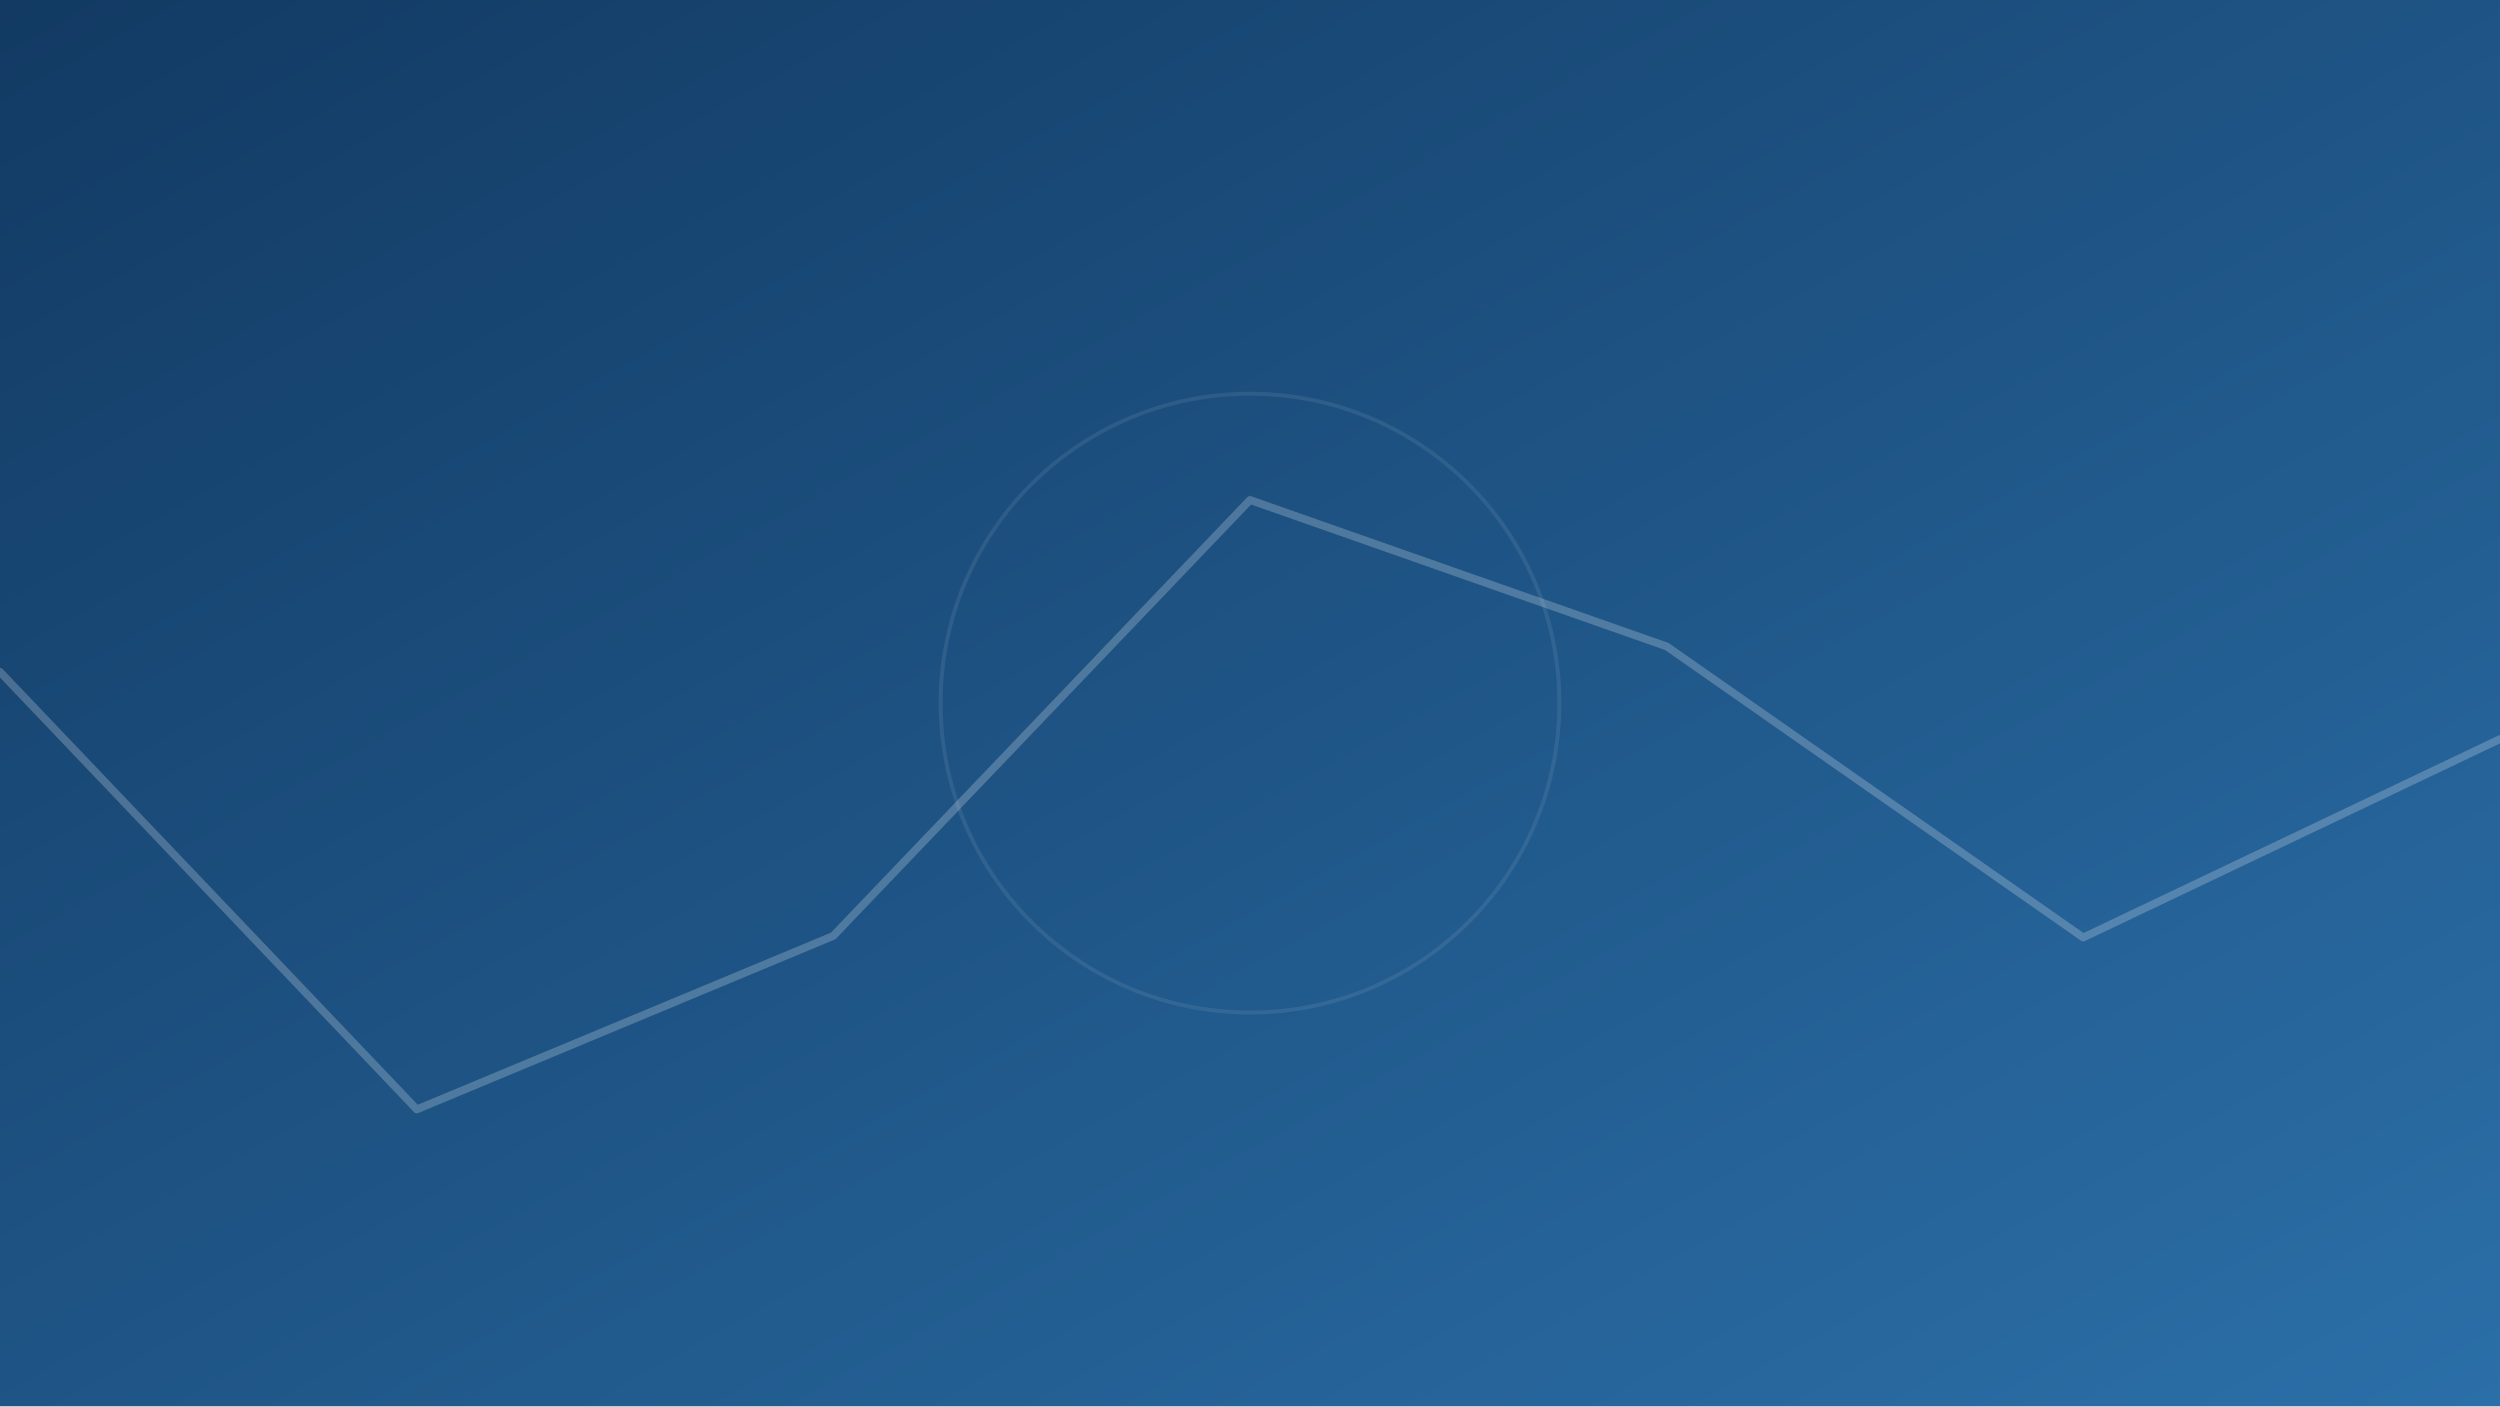
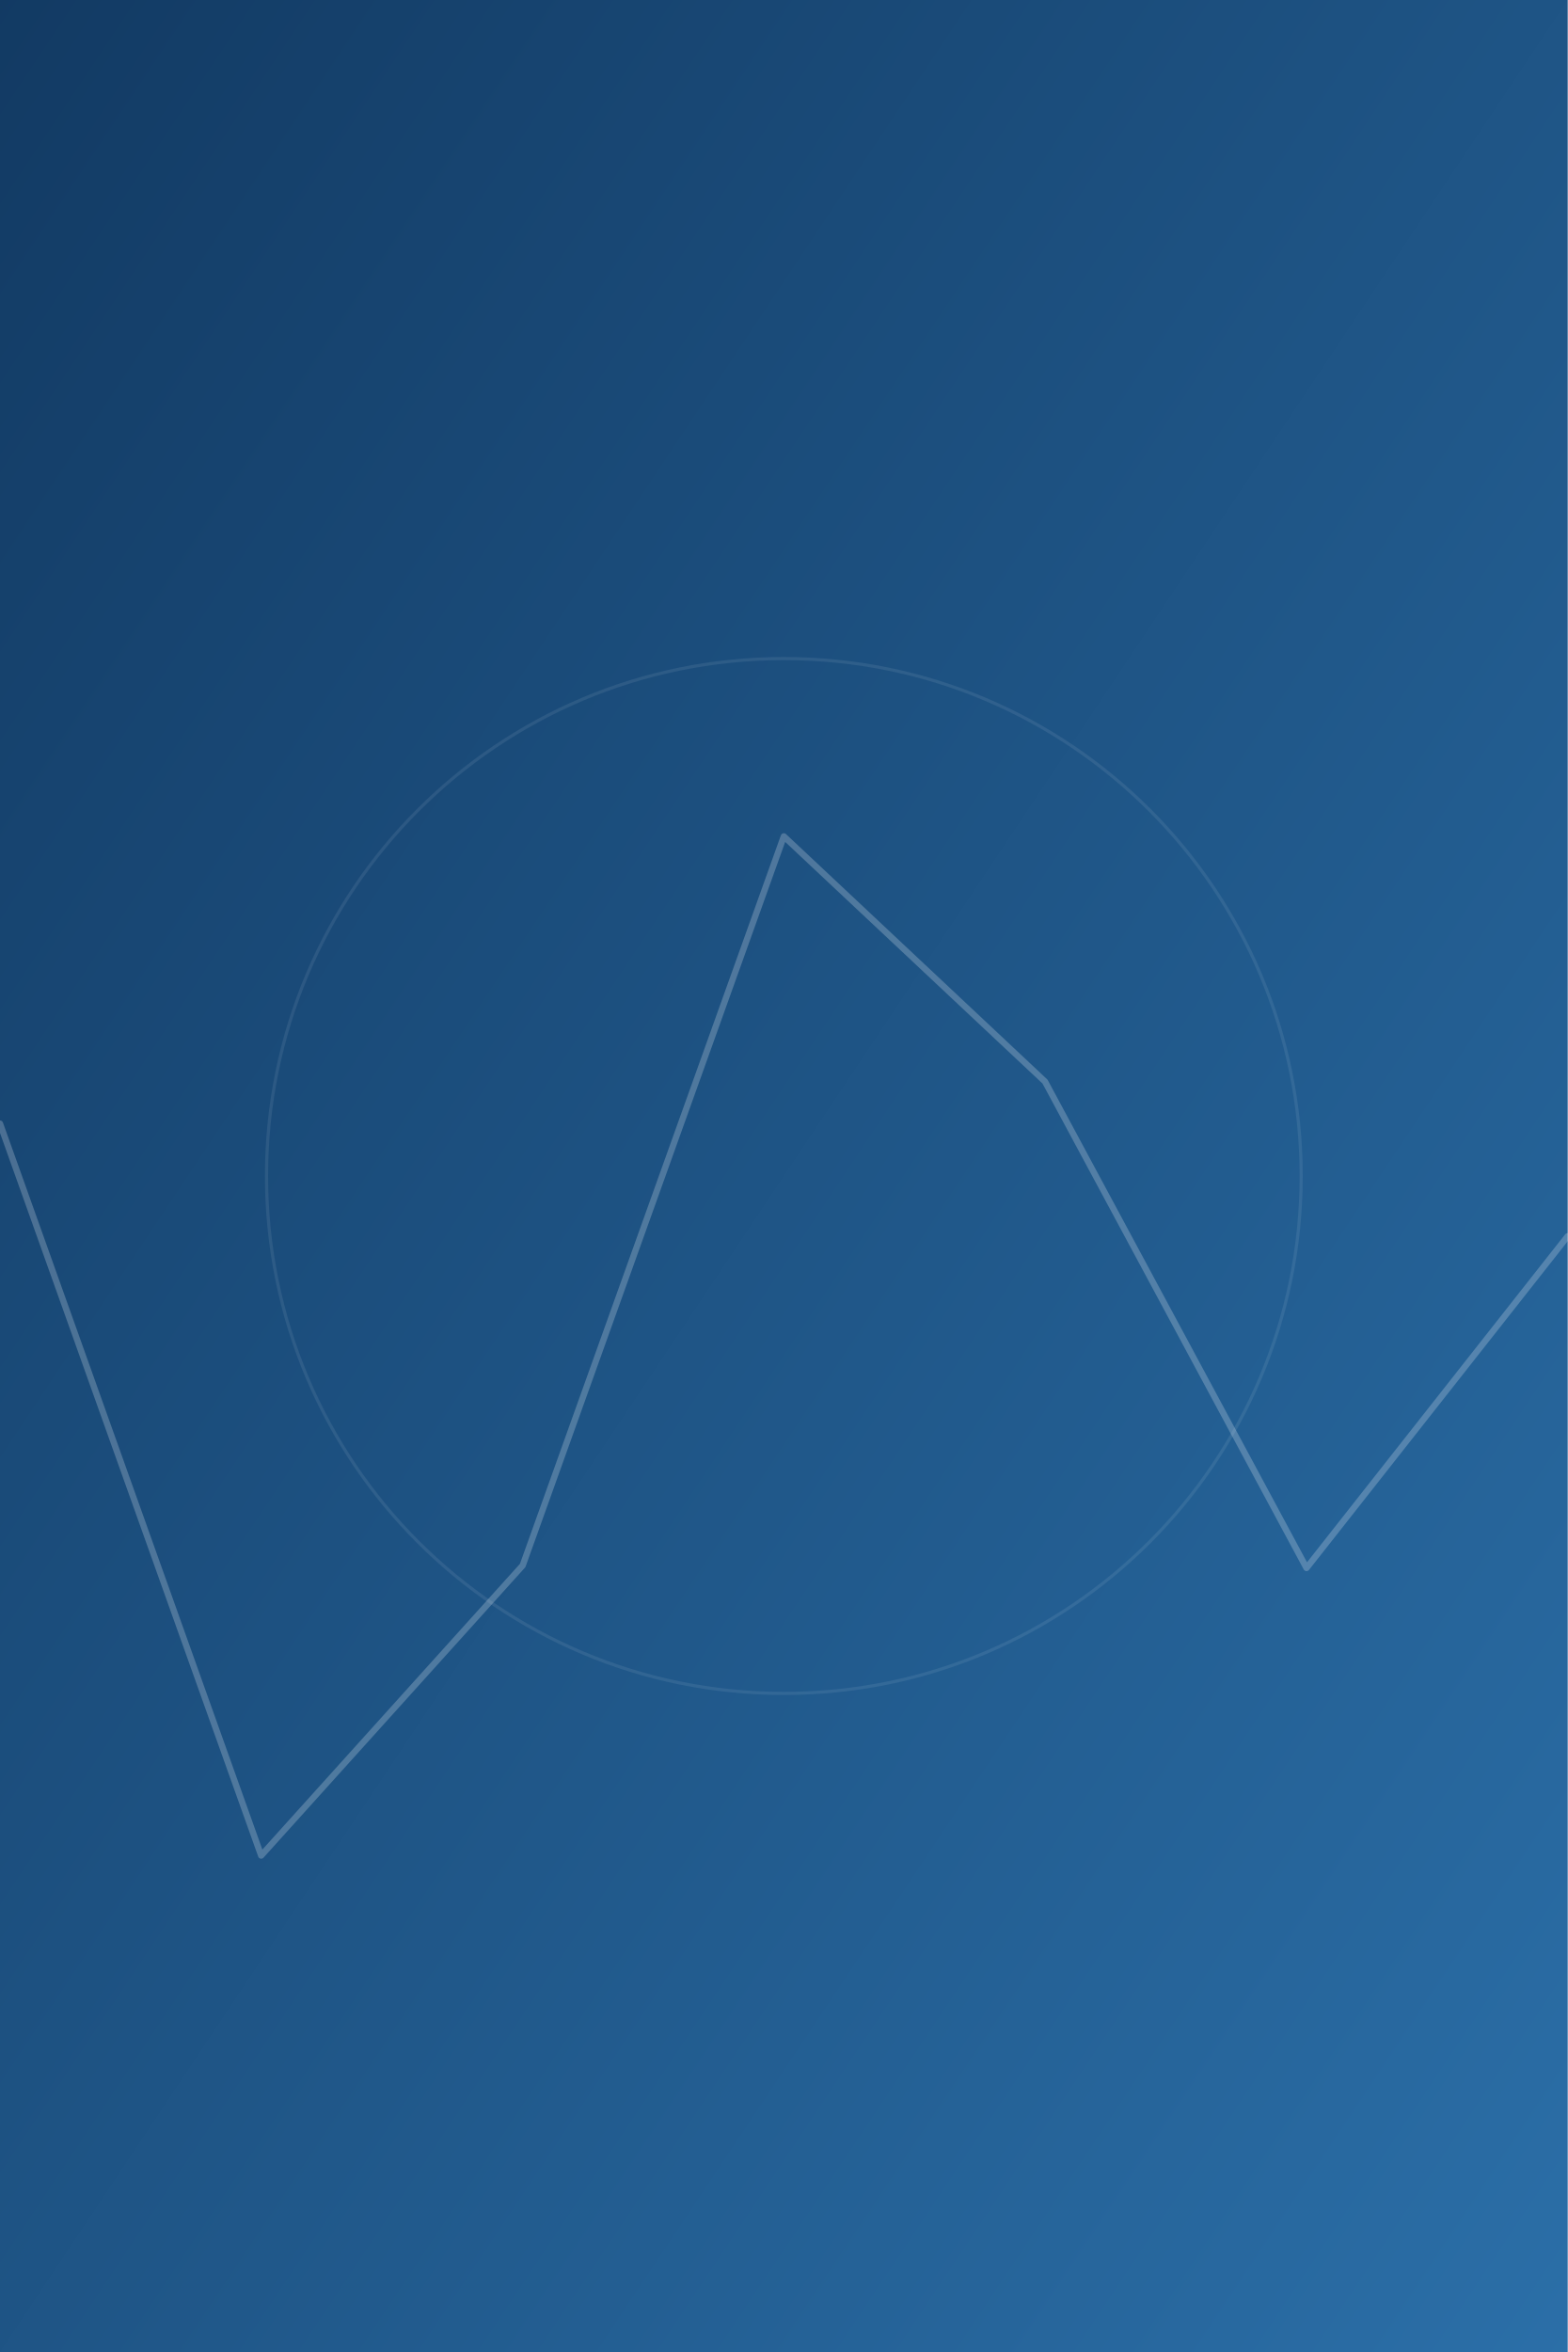
- <svg xmlns="http://www.w3.org/2000/svg" viewBox="0 0 640 360" width="640" height="360">
+ <svg xmlns="http://www.w3.org/2000/svg" viewBox="0 0 500 750" width="500" height="750">
  <defs>
    <linearGradient id="g" x1="0" y1="0" x2="1" y2="1">
      <stop offset="0%" stop-color="#123a63" />
      <stop offset="100%" stop-color="#2b6fa8" />
    </linearGradient>
  </defs>
-   <rect width="640" height="360" fill="url(#g)" />
-   <path d="M0.0 172.0 L106.7 284.0 L213.3 239.6 L320.0 128.0 L426.7 165.5 L533.3 240.0 L640.0 189.2" fill="none" stroke="#ffffff" stroke-opacity="0.22" stroke-width="2" stroke-linejoin="round" stroke-linecap="round" />
-   <circle cx="320.0" cy="180.0" r="79.2" fill="none" stroke="#ffffff" stroke-opacity="0.08" stroke-width="1" />
+   <rect width="500" height="750" fill="url(#g)" />
+   <path d="M0.0 358.3 L83.3 591.7 L166.7 499.2 L250.0 266.7 L333.3 344.9 L416.7 500.0 L500.0 394.2" fill="none" stroke="#ffffff" stroke-opacity="0.22" stroke-width="2" stroke-linejoin="round" stroke-linecap="round" />
+   <circle cx="250.0" cy="375.0" r="165.0" fill="none" stroke="#ffffff" stroke-opacity="0.08" stroke-width="1" />
</svg>
